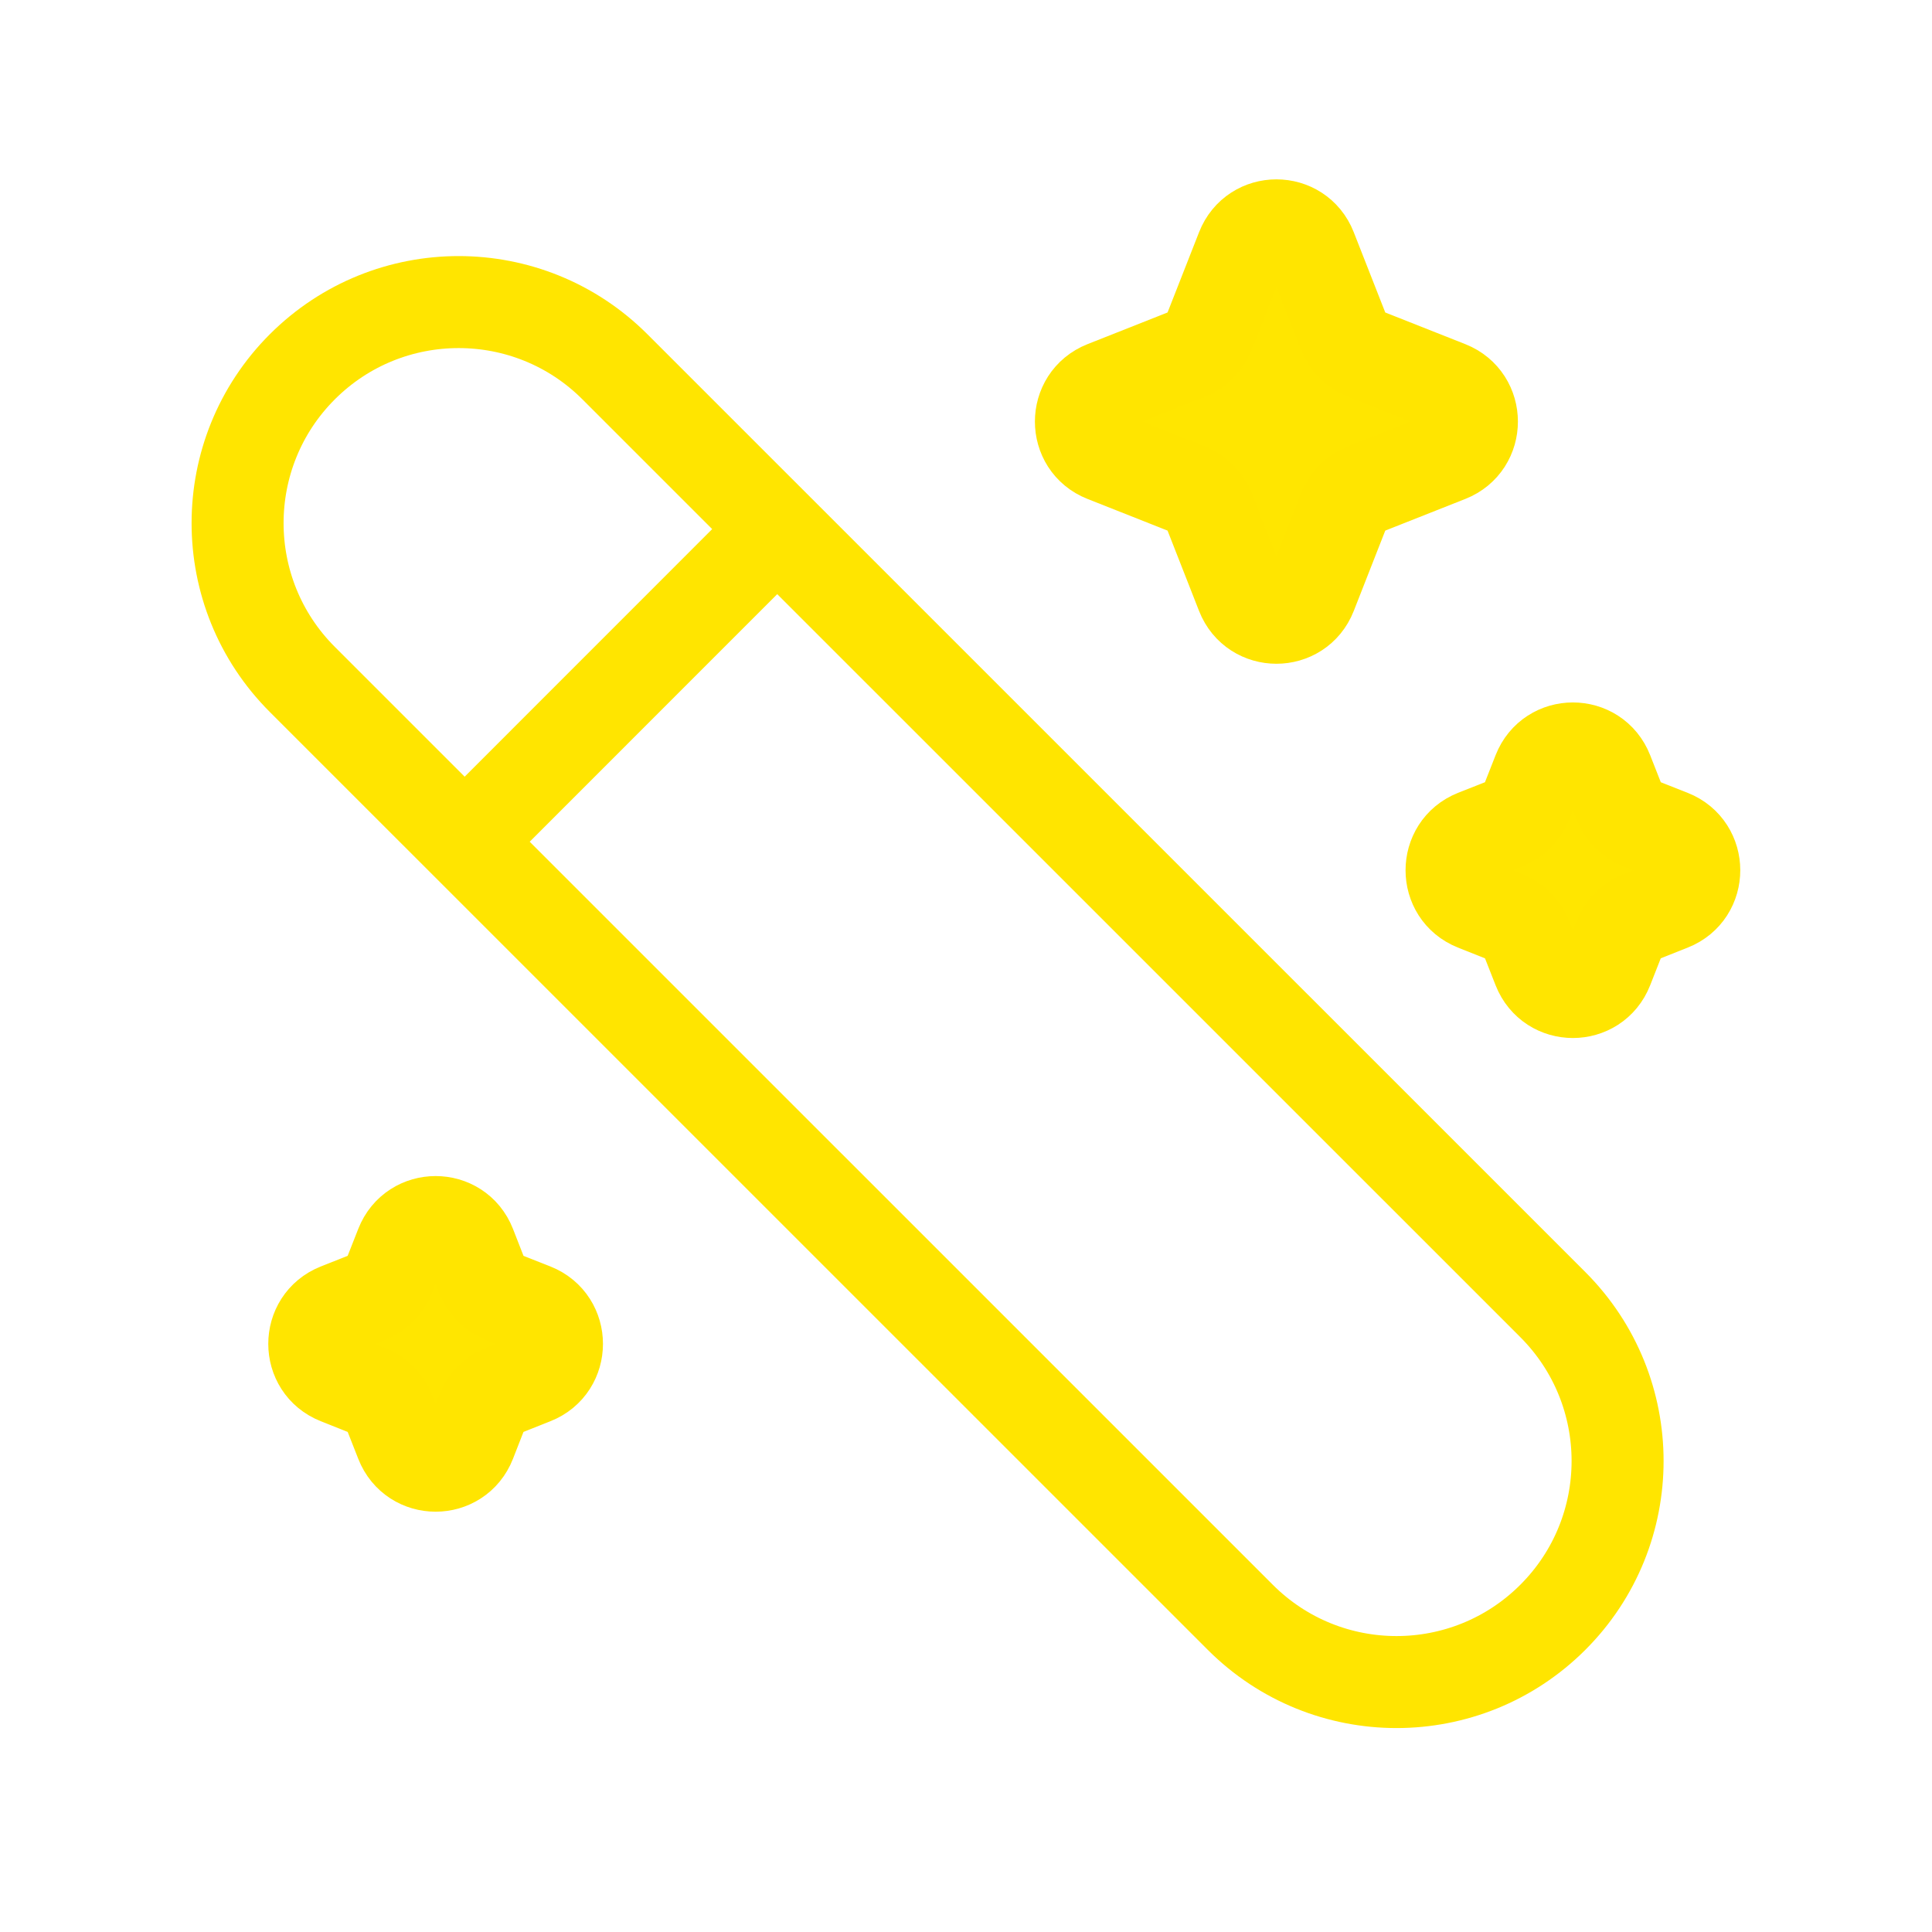
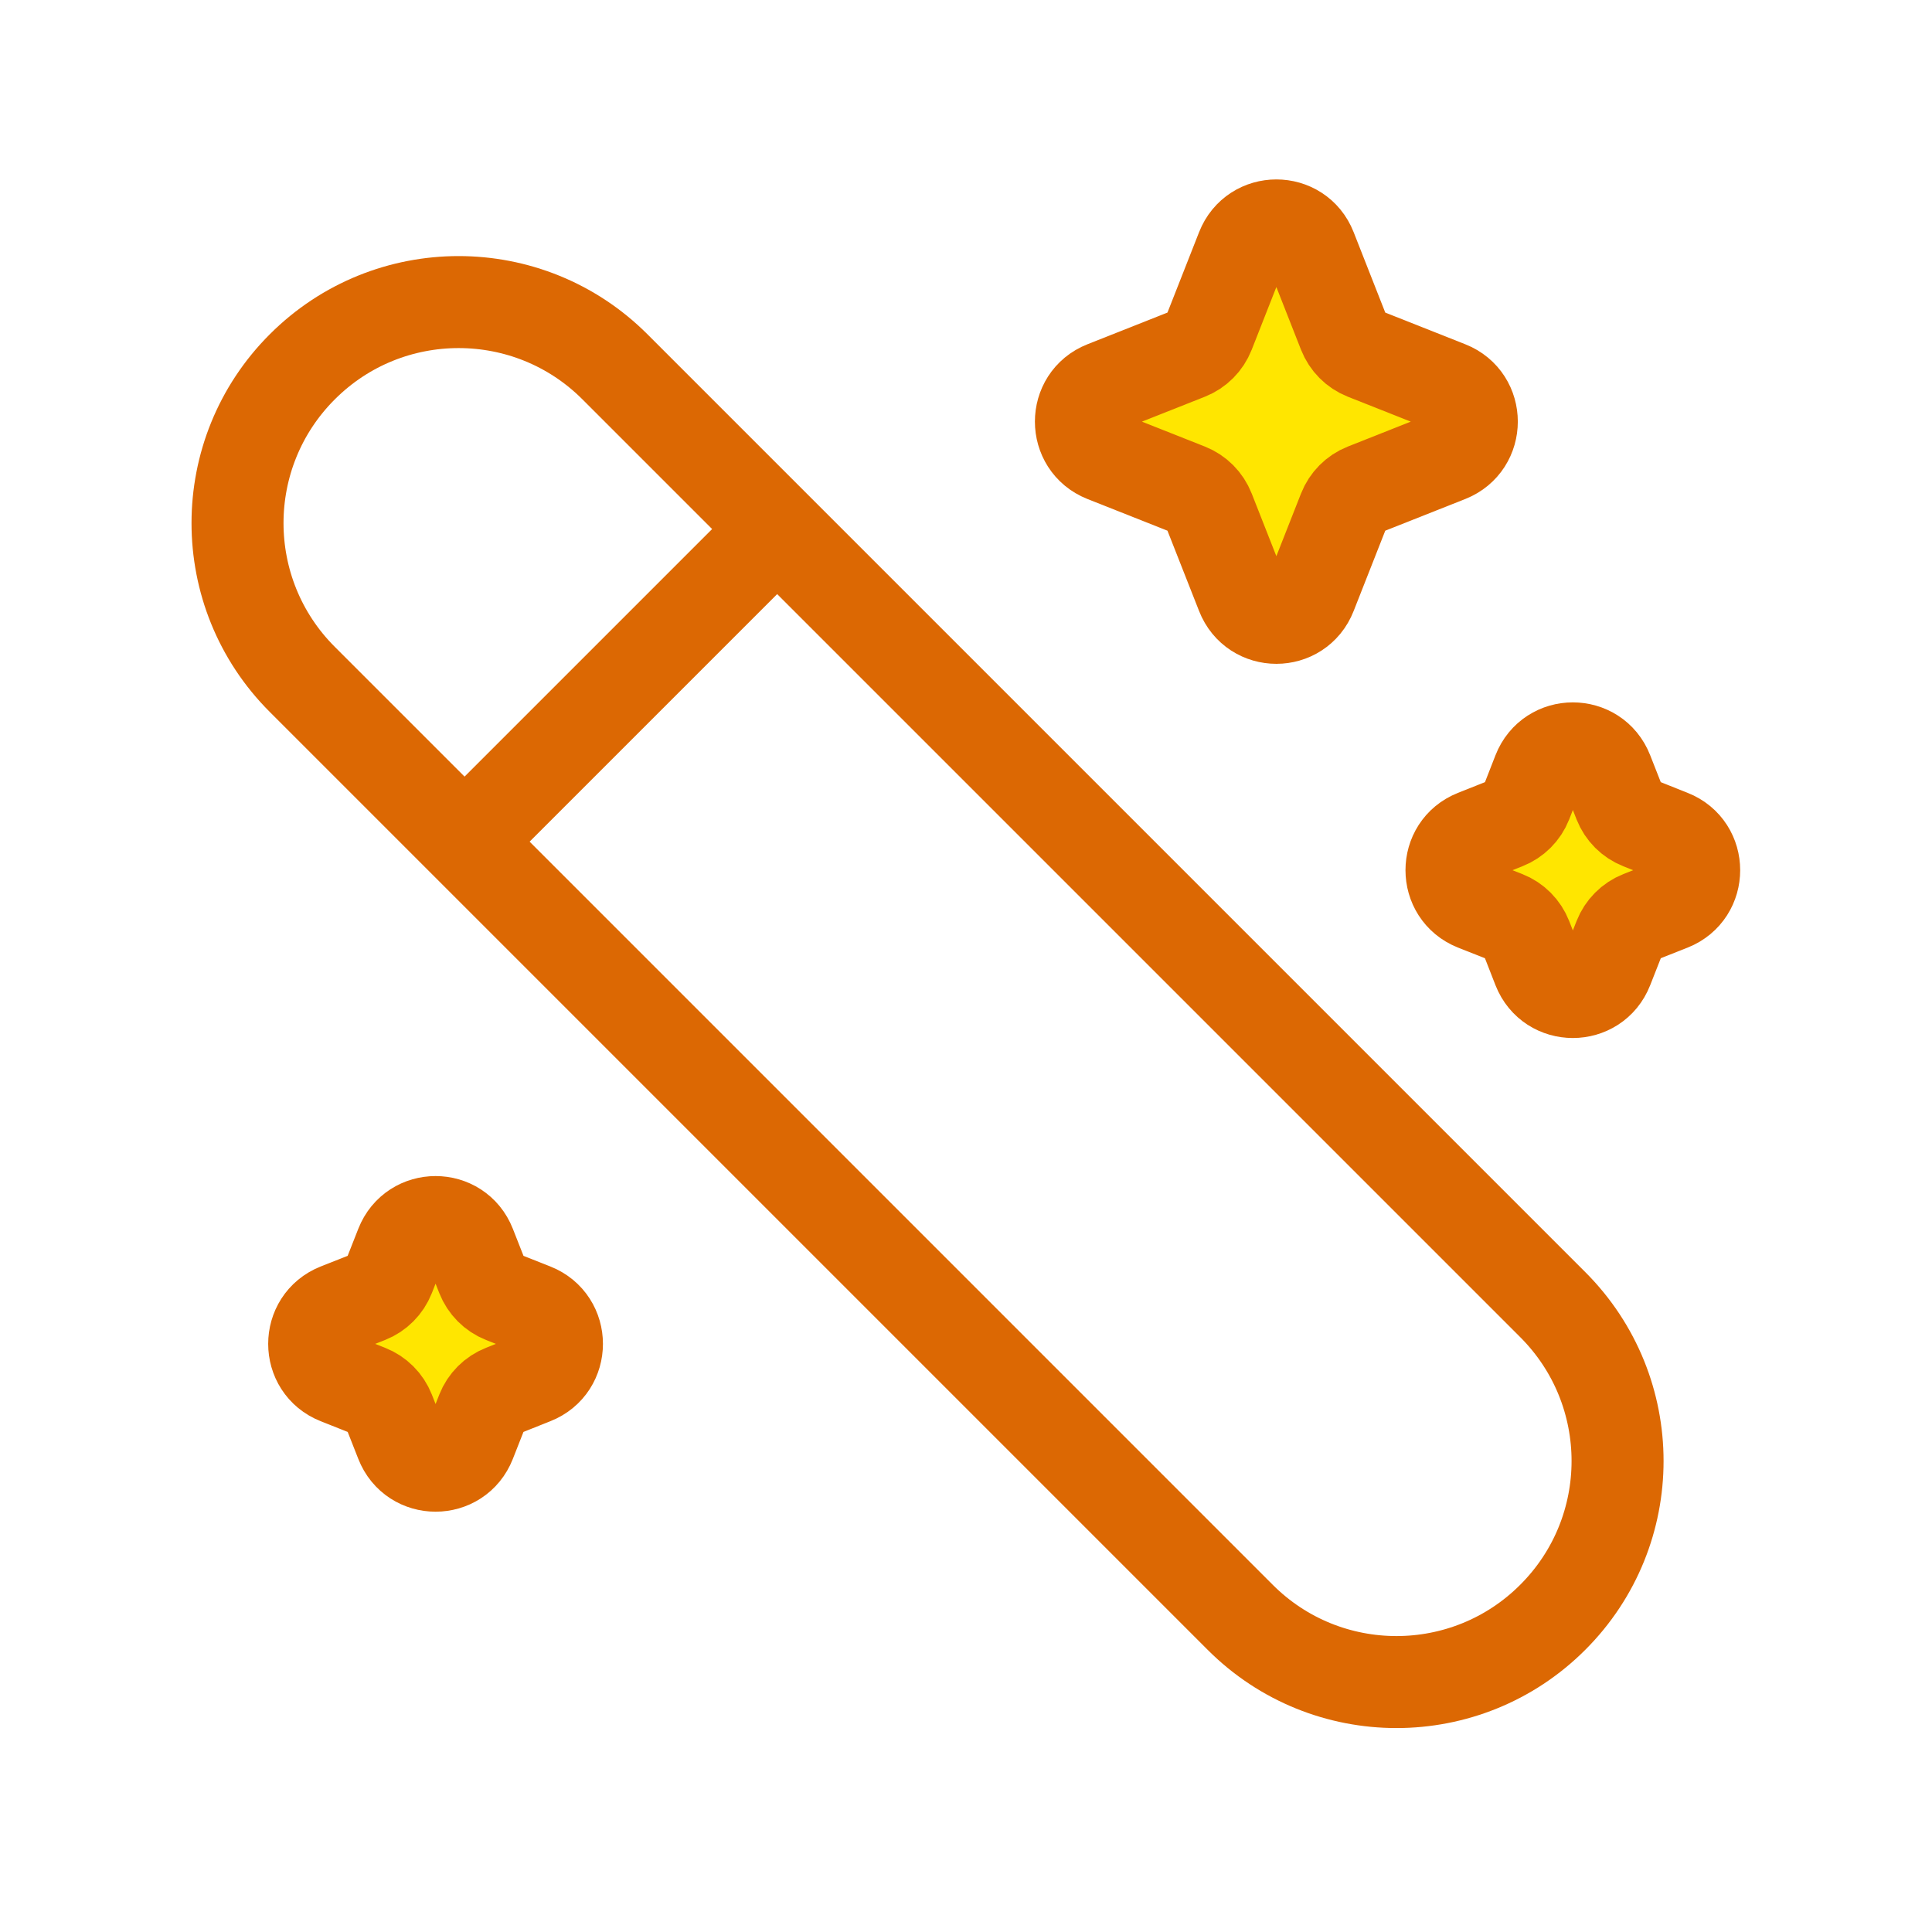
<svg xmlns="http://www.w3.org/2000/svg" width="21" height="21" viewBox="0 0 21 21" fill="none">
-   <path d="M3.286 7.385C2.348 6.447 2.348 4.925 3.286 3.987C4.225 3.049 5.746 3.049 6.684 3.987L16.879 14.181C17.817 15.12 17.817 16.641 16.879 17.579C15.94 18.518 14.419 18.518 13.481 17.579L3.286 7.385Z" stroke="#FFE500" />
-   <path d="M5.083 9.117L8.416 5.783" stroke="#FFE500" stroke-linecap="round" />
-   <path d="M13.499 2.706C13.633 2.364 14.115 2.364 14.249 2.706L14.607 3.618C14.648 3.723 14.73 3.805 14.834 3.846L15.744 4.206C16.084 4.341 16.084 4.824 15.744 4.958L14.834 5.318C14.73 5.36 14.648 5.442 14.607 5.546L14.249 6.459C14.115 6.8 13.633 6.8 13.499 6.459L13.141 5.546C13.1 5.442 13.017 5.36 12.914 5.318L12.004 4.958C11.664 4.824 11.664 4.341 12.004 4.206L12.914 3.846C13.017 3.805 13.1 3.723 13.141 3.618L13.499 2.706Z" fill="#FFE600" stroke="#FFE500" />
-   <path d="M16.722 8.391C16.856 8.05 17.337 8.05 17.471 8.391L17.602 8.724C17.643 8.828 17.725 8.911 17.829 8.952L18.161 9.083C18.501 9.218 18.501 9.701 18.161 9.835L17.829 9.967C17.725 10.008 17.643 10.09 17.602 10.194L17.471 10.527C17.337 10.868 16.856 10.868 16.722 10.527L16.591 10.194C16.55 10.09 16.468 10.008 16.364 9.967L16.032 9.835C15.693 9.701 15.693 9.218 16.032 9.083L16.364 8.952C16.468 8.911 16.55 8.828 16.591 8.724L16.722 8.391Z" fill="#FFE600" stroke="#FFE500" />
-   <path d="M4.36 13.539C4.494 13.198 4.976 13.198 5.11 13.539L5.24 13.872C5.281 13.976 5.364 14.059 5.467 14.1L5.799 14.231C6.139 14.366 6.139 14.849 5.799 14.983L5.467 15.115C5.364 15.156 5.281 15.238 5.24 15.342L5.11 15.675C4.976 16.017 4.494 16.017 4.36 15.675L4.229 15.342C4.188 15.238 4.106 15.156 4.002 15.115L3.671 14.983C3.331 14.849 3.331 14.366 3.671 14.231L4.002 14.1C4.106 14.059 4.188 13.976 4.229 13.872L4.36 13.539Z" fill="#FFE600" stroke="#FFE500" />
+   <path d="M3.286 7.385C2.347 6.447 2.347 4.925 3.286 3.987C4.224 3.049 5.746 3.049 6.684 3.987L16.878 14.181C17.817 15.12 17.817 16.641 16.878 17.579C15.94 18.518 14.418 18.518 13.48 17.579L3.286 7.385Z" stroke="#DC6803" />
+   <path d="M5.082 9.116L8.415 5.783" stroke="#DC6803" stroke-linecap="round" />
+   <path d="M13.499 2.706C13.633 2.365 14.114 2.365 14.248 2.706L14.607 3.619C14.648 3.723 14.73 3.806 14.834 3.847L15.743 4.207C16.083 4.341 16.083 4.824 15.743 4.959L14.834 5.319C14.73 5.36 14.648 5.443 14.607 5.547L14.248 6.459C14.114 6.801 13.633 6.801 13.499 6.459L13.14 5.547C13.099 5.443 13.017 5.36 12.913 5.319L12.004 4.959C11.664 4.824 11.664 4.341 12.004 4.207L12.913 3.847C13.017 3.806 13.099 3.723 13.14 3.619L13.499 2.706Z" fill="#FFE600" stroke="#DC6803" />
+   <path d="M16.721 8.391C16.855 8.049 17.337 8.049 17.471 8.391L17.602 8.724C17.643 8.828 17.725 8.91 17.829 8.951L18.16 9.083C18.5 9.217 18.5 9.7 18.16 9.835L17.829 9.966C17.725 10.007 17.643 10.09 17.602 10.194L17.471 10.527C17.337 10.868 16.855 10.868 16.721 10.527L16.591 10.194C16.55 10.09 16.468 10.007 16.364 9.966L16.032 9.835C15.692 9.7 15.692 9.217 16.032 9.083L16.364 8.951C16.468 8.91 16.55 8.828 16.591 8.724L16.721 8.391Z" fill="#FFE600" stroke="#DC6803" />
+   <path d="M4.36 13.539C4.494 13.198 4.975 13.198 5.109 13.539L5.24 13.872C5.281 13.976 5.363 14.059 5.467 14.1L5.798 14.231C6.139 14.366 6.139 14.849 5.798 14.983L5.467 15.115C5.363 15.156 5.281 15.238 5.24 15.342L5.109 15.675C4.975 16.017 4.494 16.017 4.36 15.675L4.229 15.342C4.188 15.238 4.106 15.156 4.002 15.115L3.67 14.983C3.33 14.849 3.33 14.366 3.67 14.231L4.002 14.1C4.106 14.059 4.188 13.976 4.229 13.872L4.36 13.539Z" fill="#FFE600" stroke="#DC6803" />
</svg>
